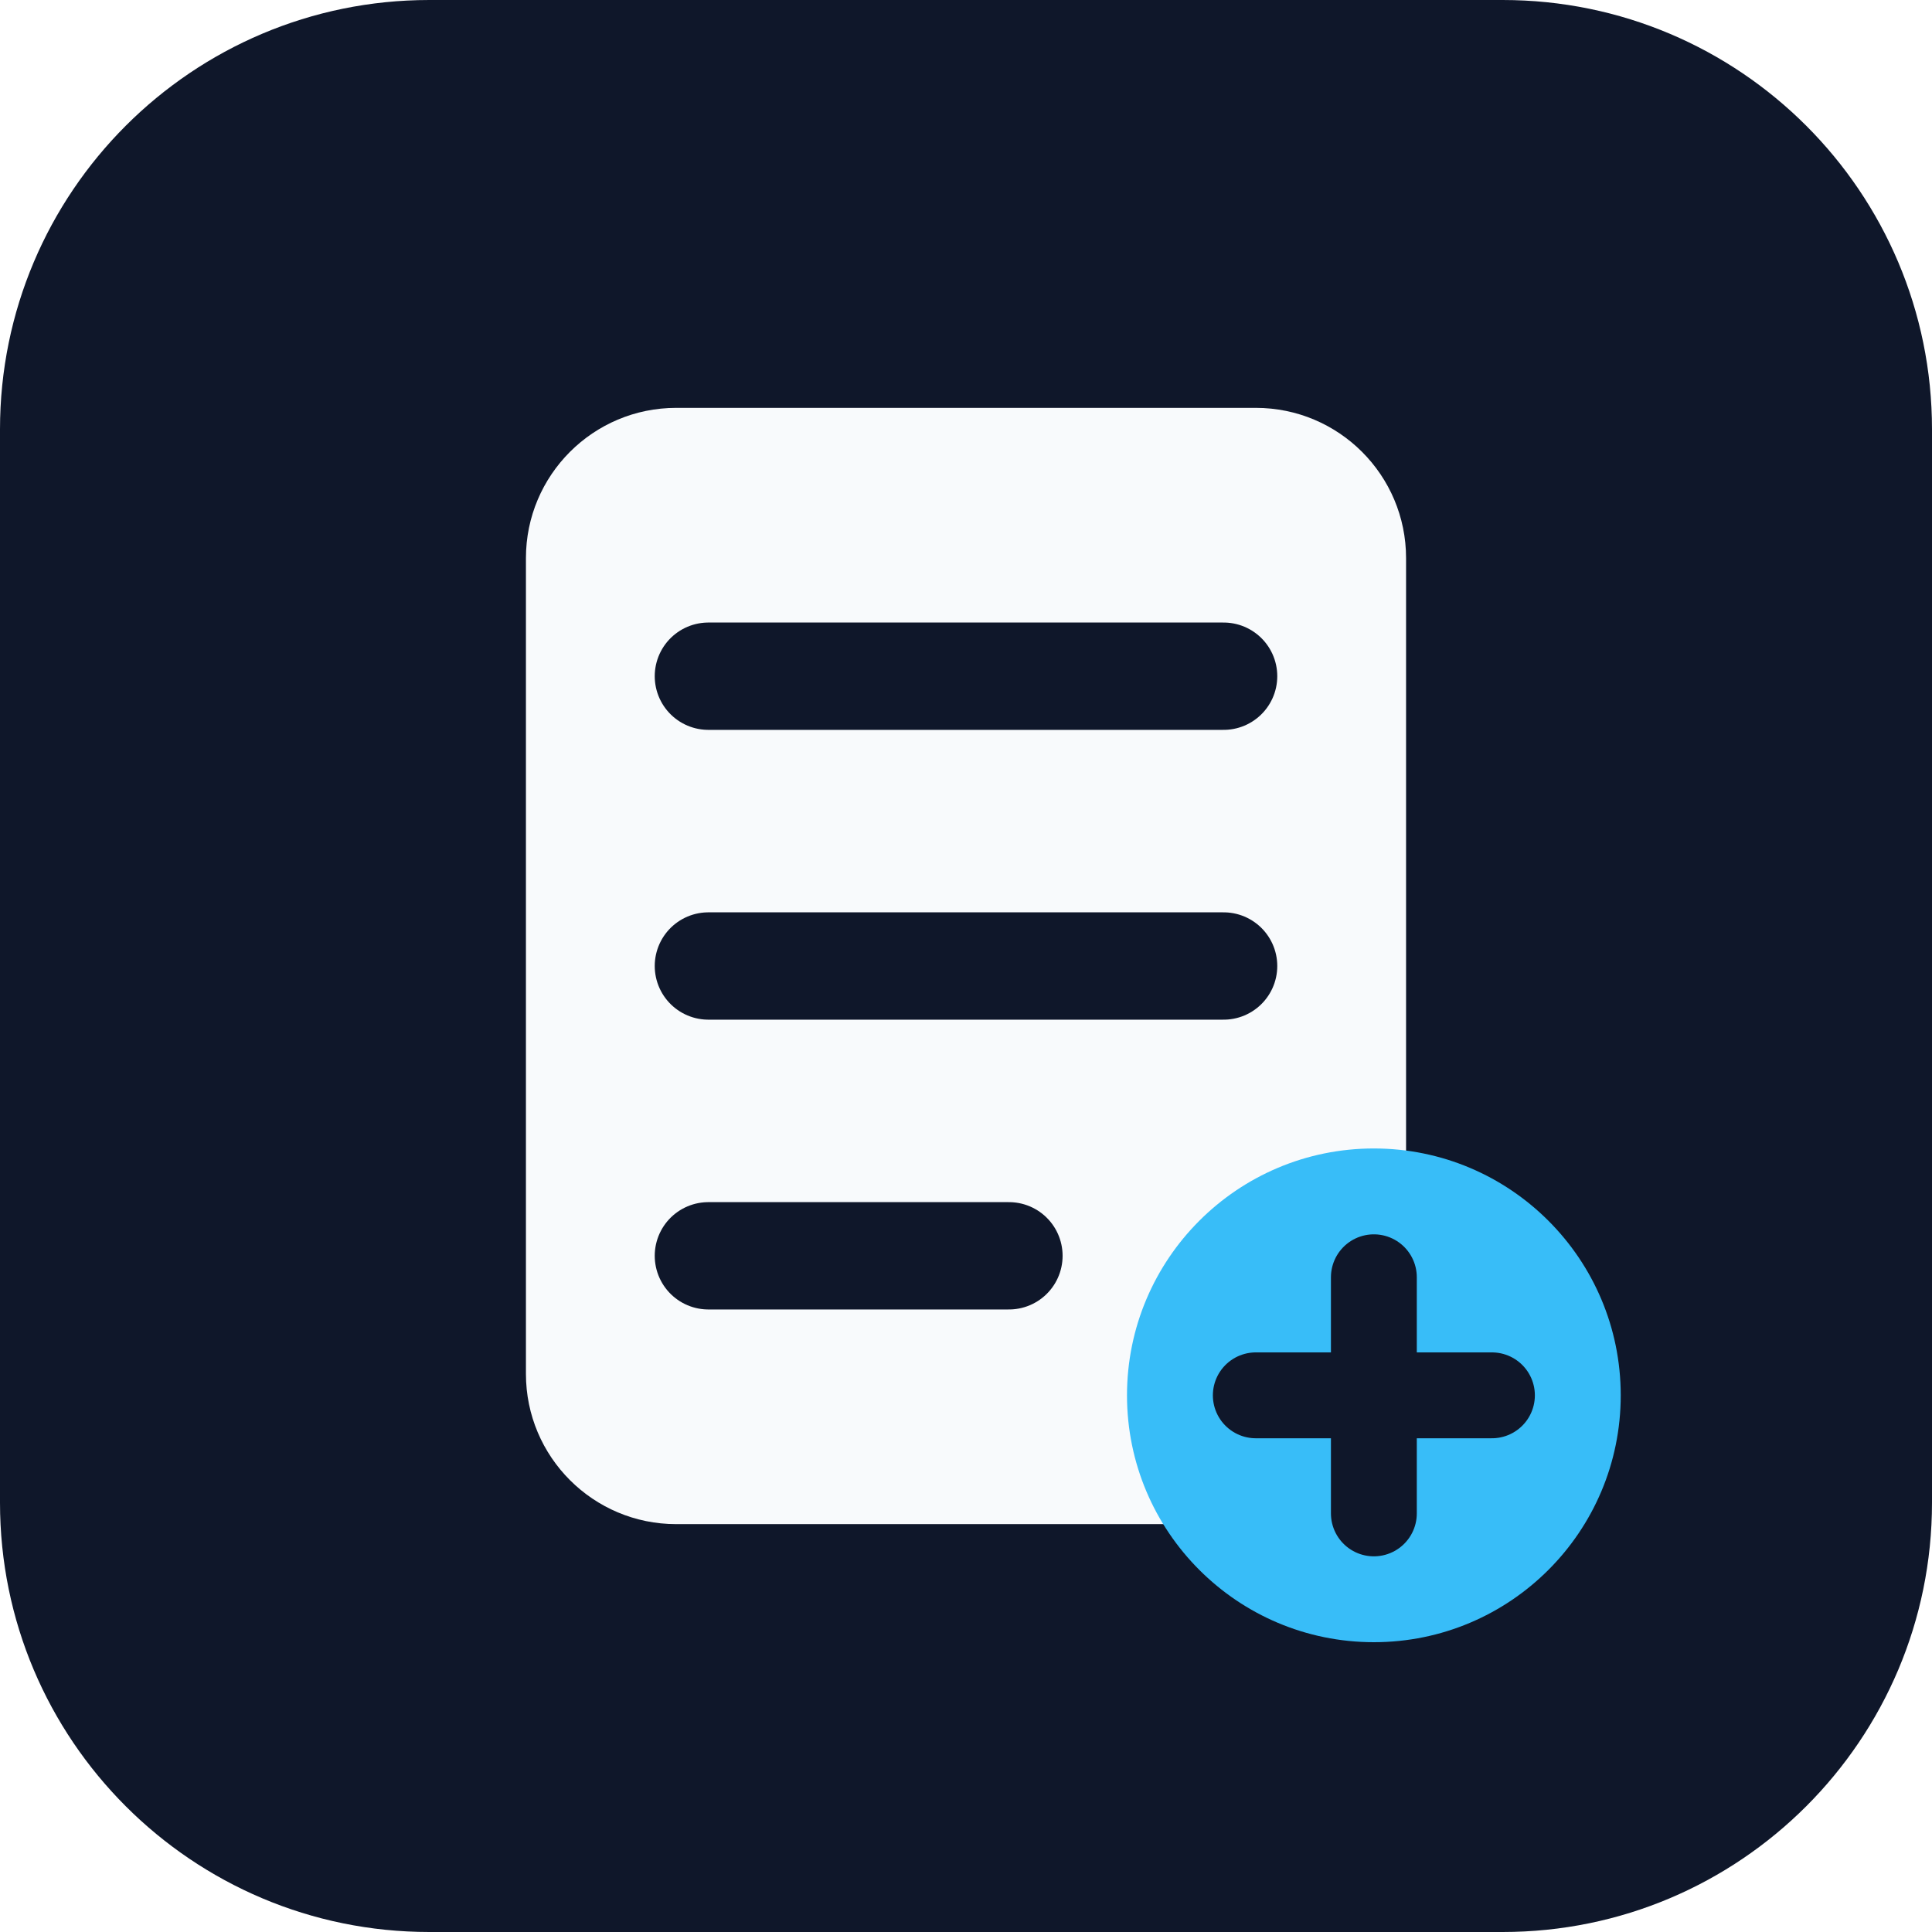
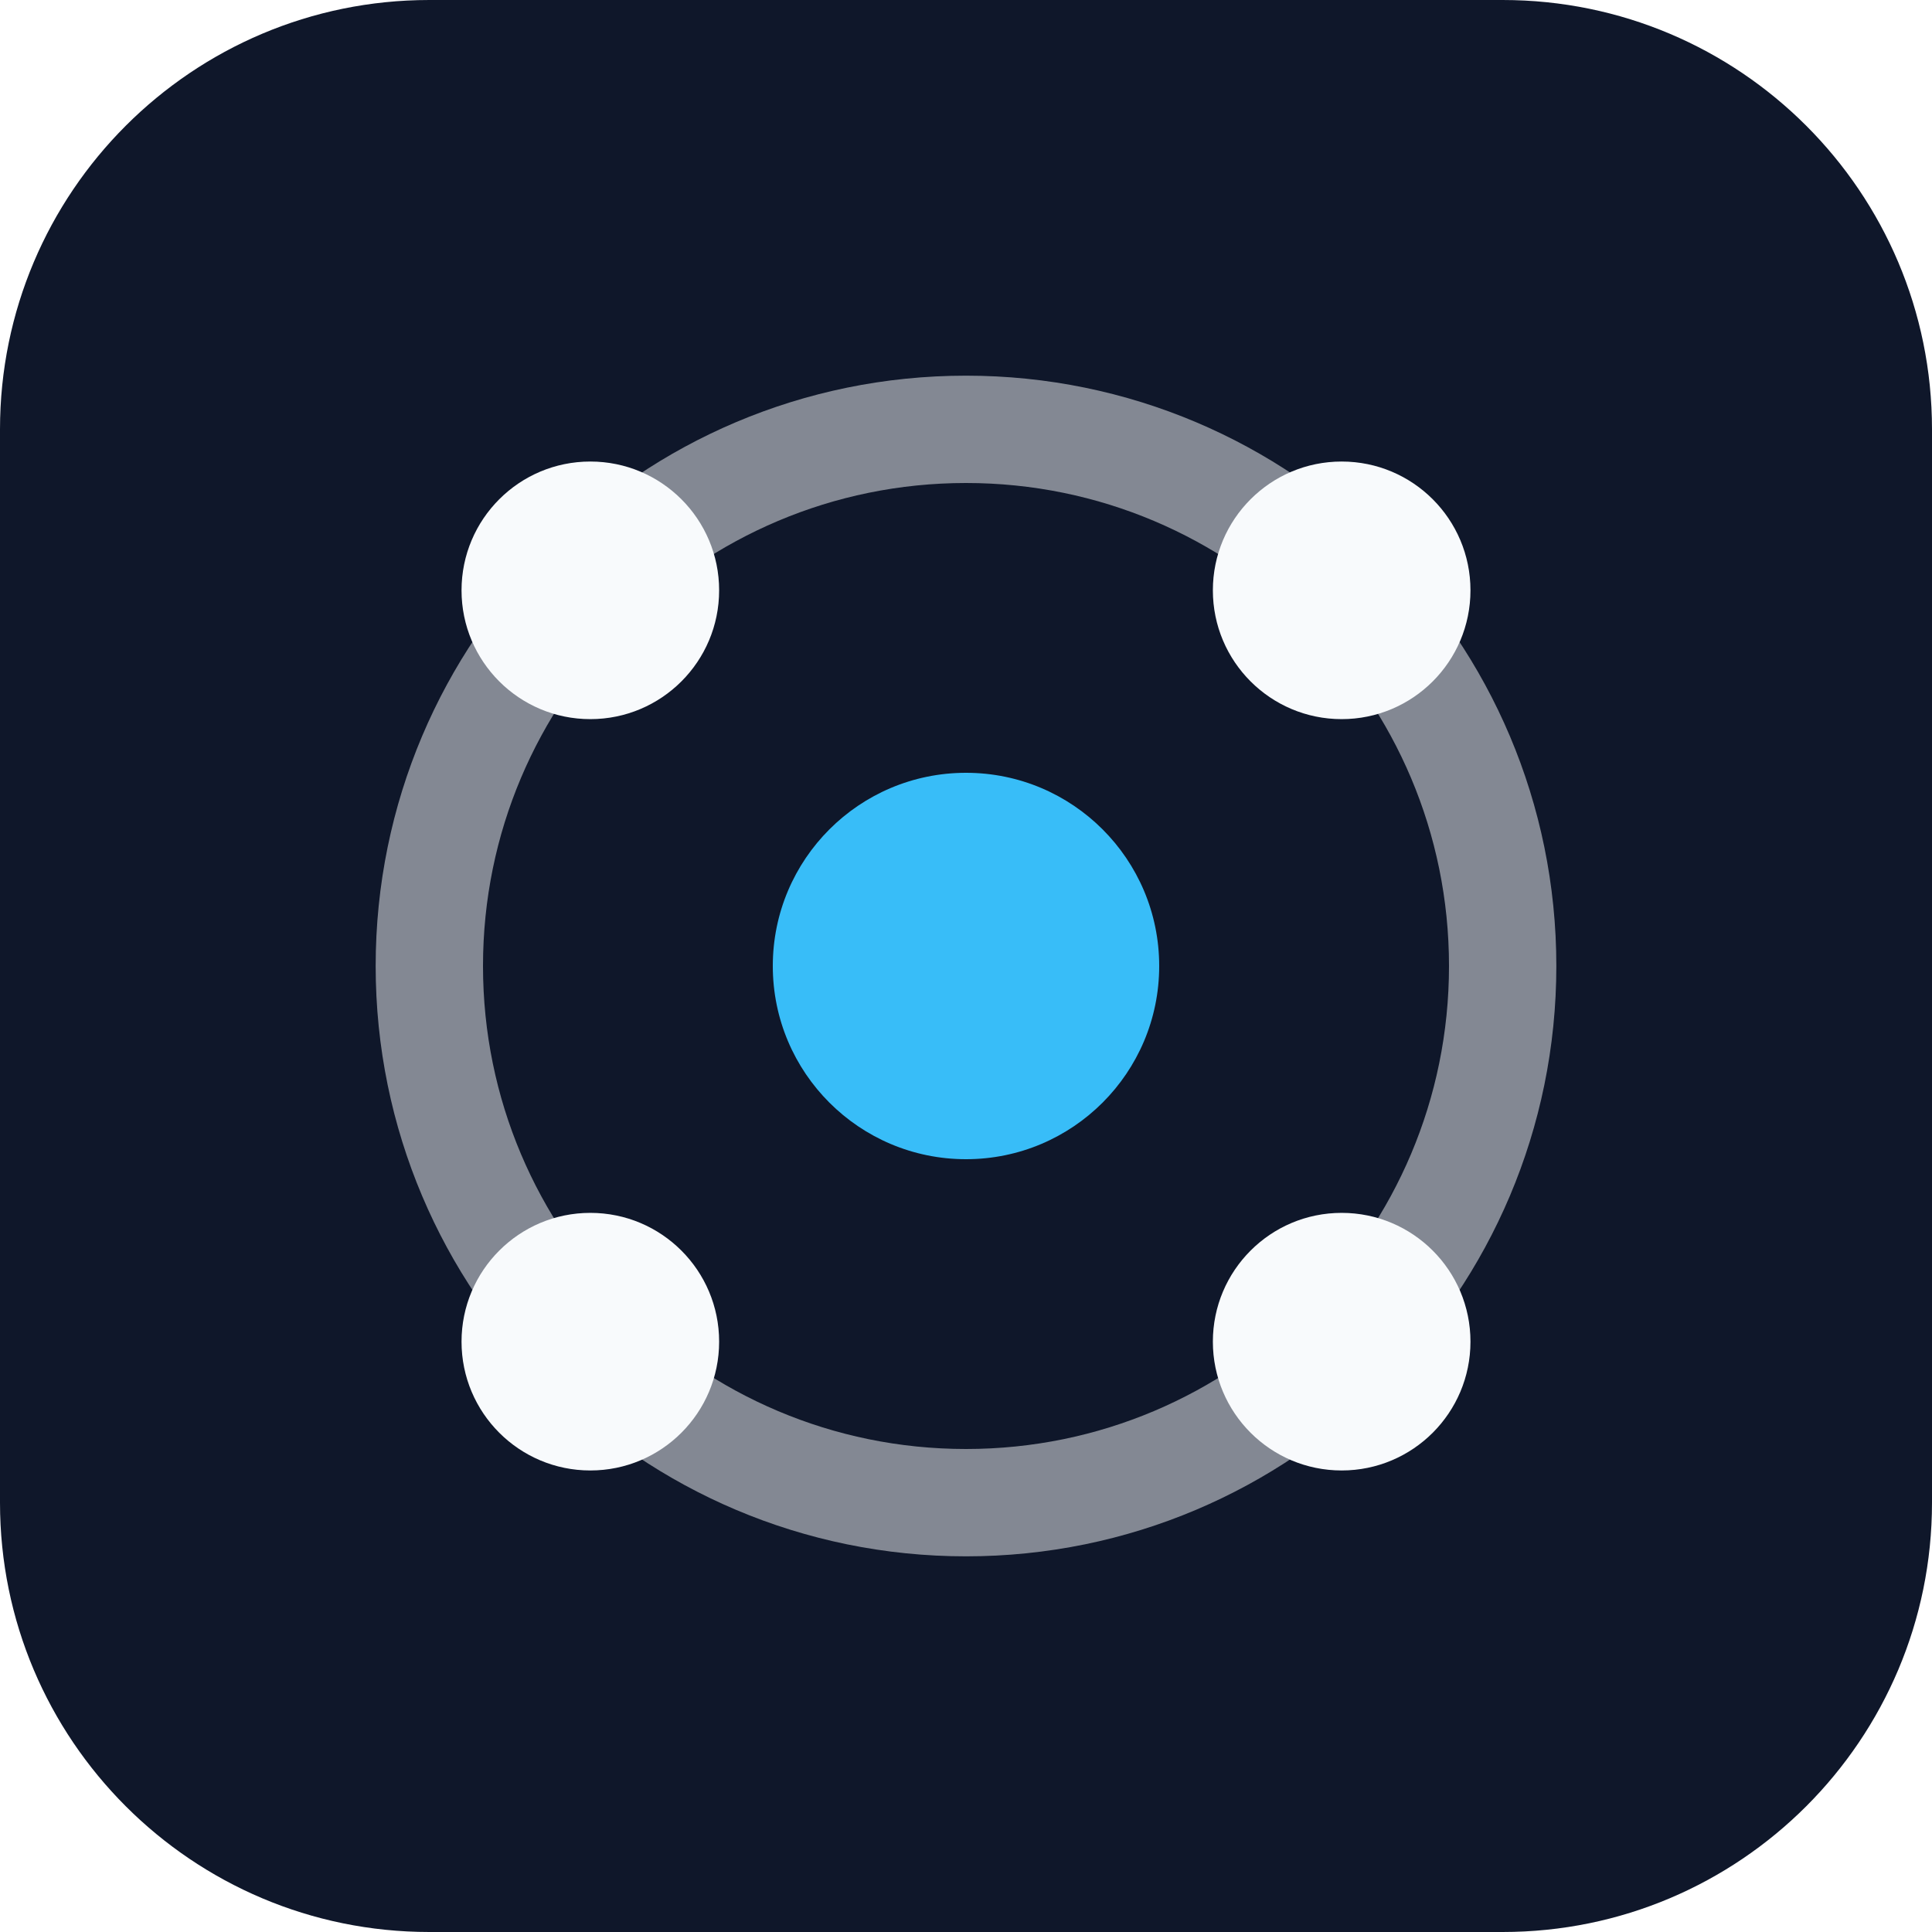
<svg xmlns="http://www.w3.org/2000/svg" viewBox="0 0 180 180" role="img" aria-label="OmniTool Apple touch icon">
  <rect width="180" height="180" rx="40" fill="#0f172a" />
-   <rect x="49" y="38" width="82" height="104" rx="14" fill="#f8fafc" />
-   <path d="M66 63h48M66 90h48M66 117h28" stroke="#0f172a" stroke-width="10" stroke-linecap="round" />
-   <circle cx="128" cy="130" r="23" fill="#38bdf8" />
-   <path d="M117 130h22M128 119v22" stroke="#0f172a" stroke-width="8" stroke-linecap="round" />
+   <circle cx="90" cy="90" r="50" fill="none" stroke="#f8fafc" stroke-width="10" stroke-opacity="0.5" />
+   <circle cx="55" cy="55" r="12" fill="#f8fafc" />
+   <circle cx="125" cy="55" r="12" fill="#f8fafc" />
+   <circle cx="125" cy="125" r="12" fill="#f8fafc" />
+   <circle cx="55" cy="125" r="12" fill="#f8fafc" />
+   <circle cx="90" cy="90" r="18" fill="#38bdf8" />
</svg>
